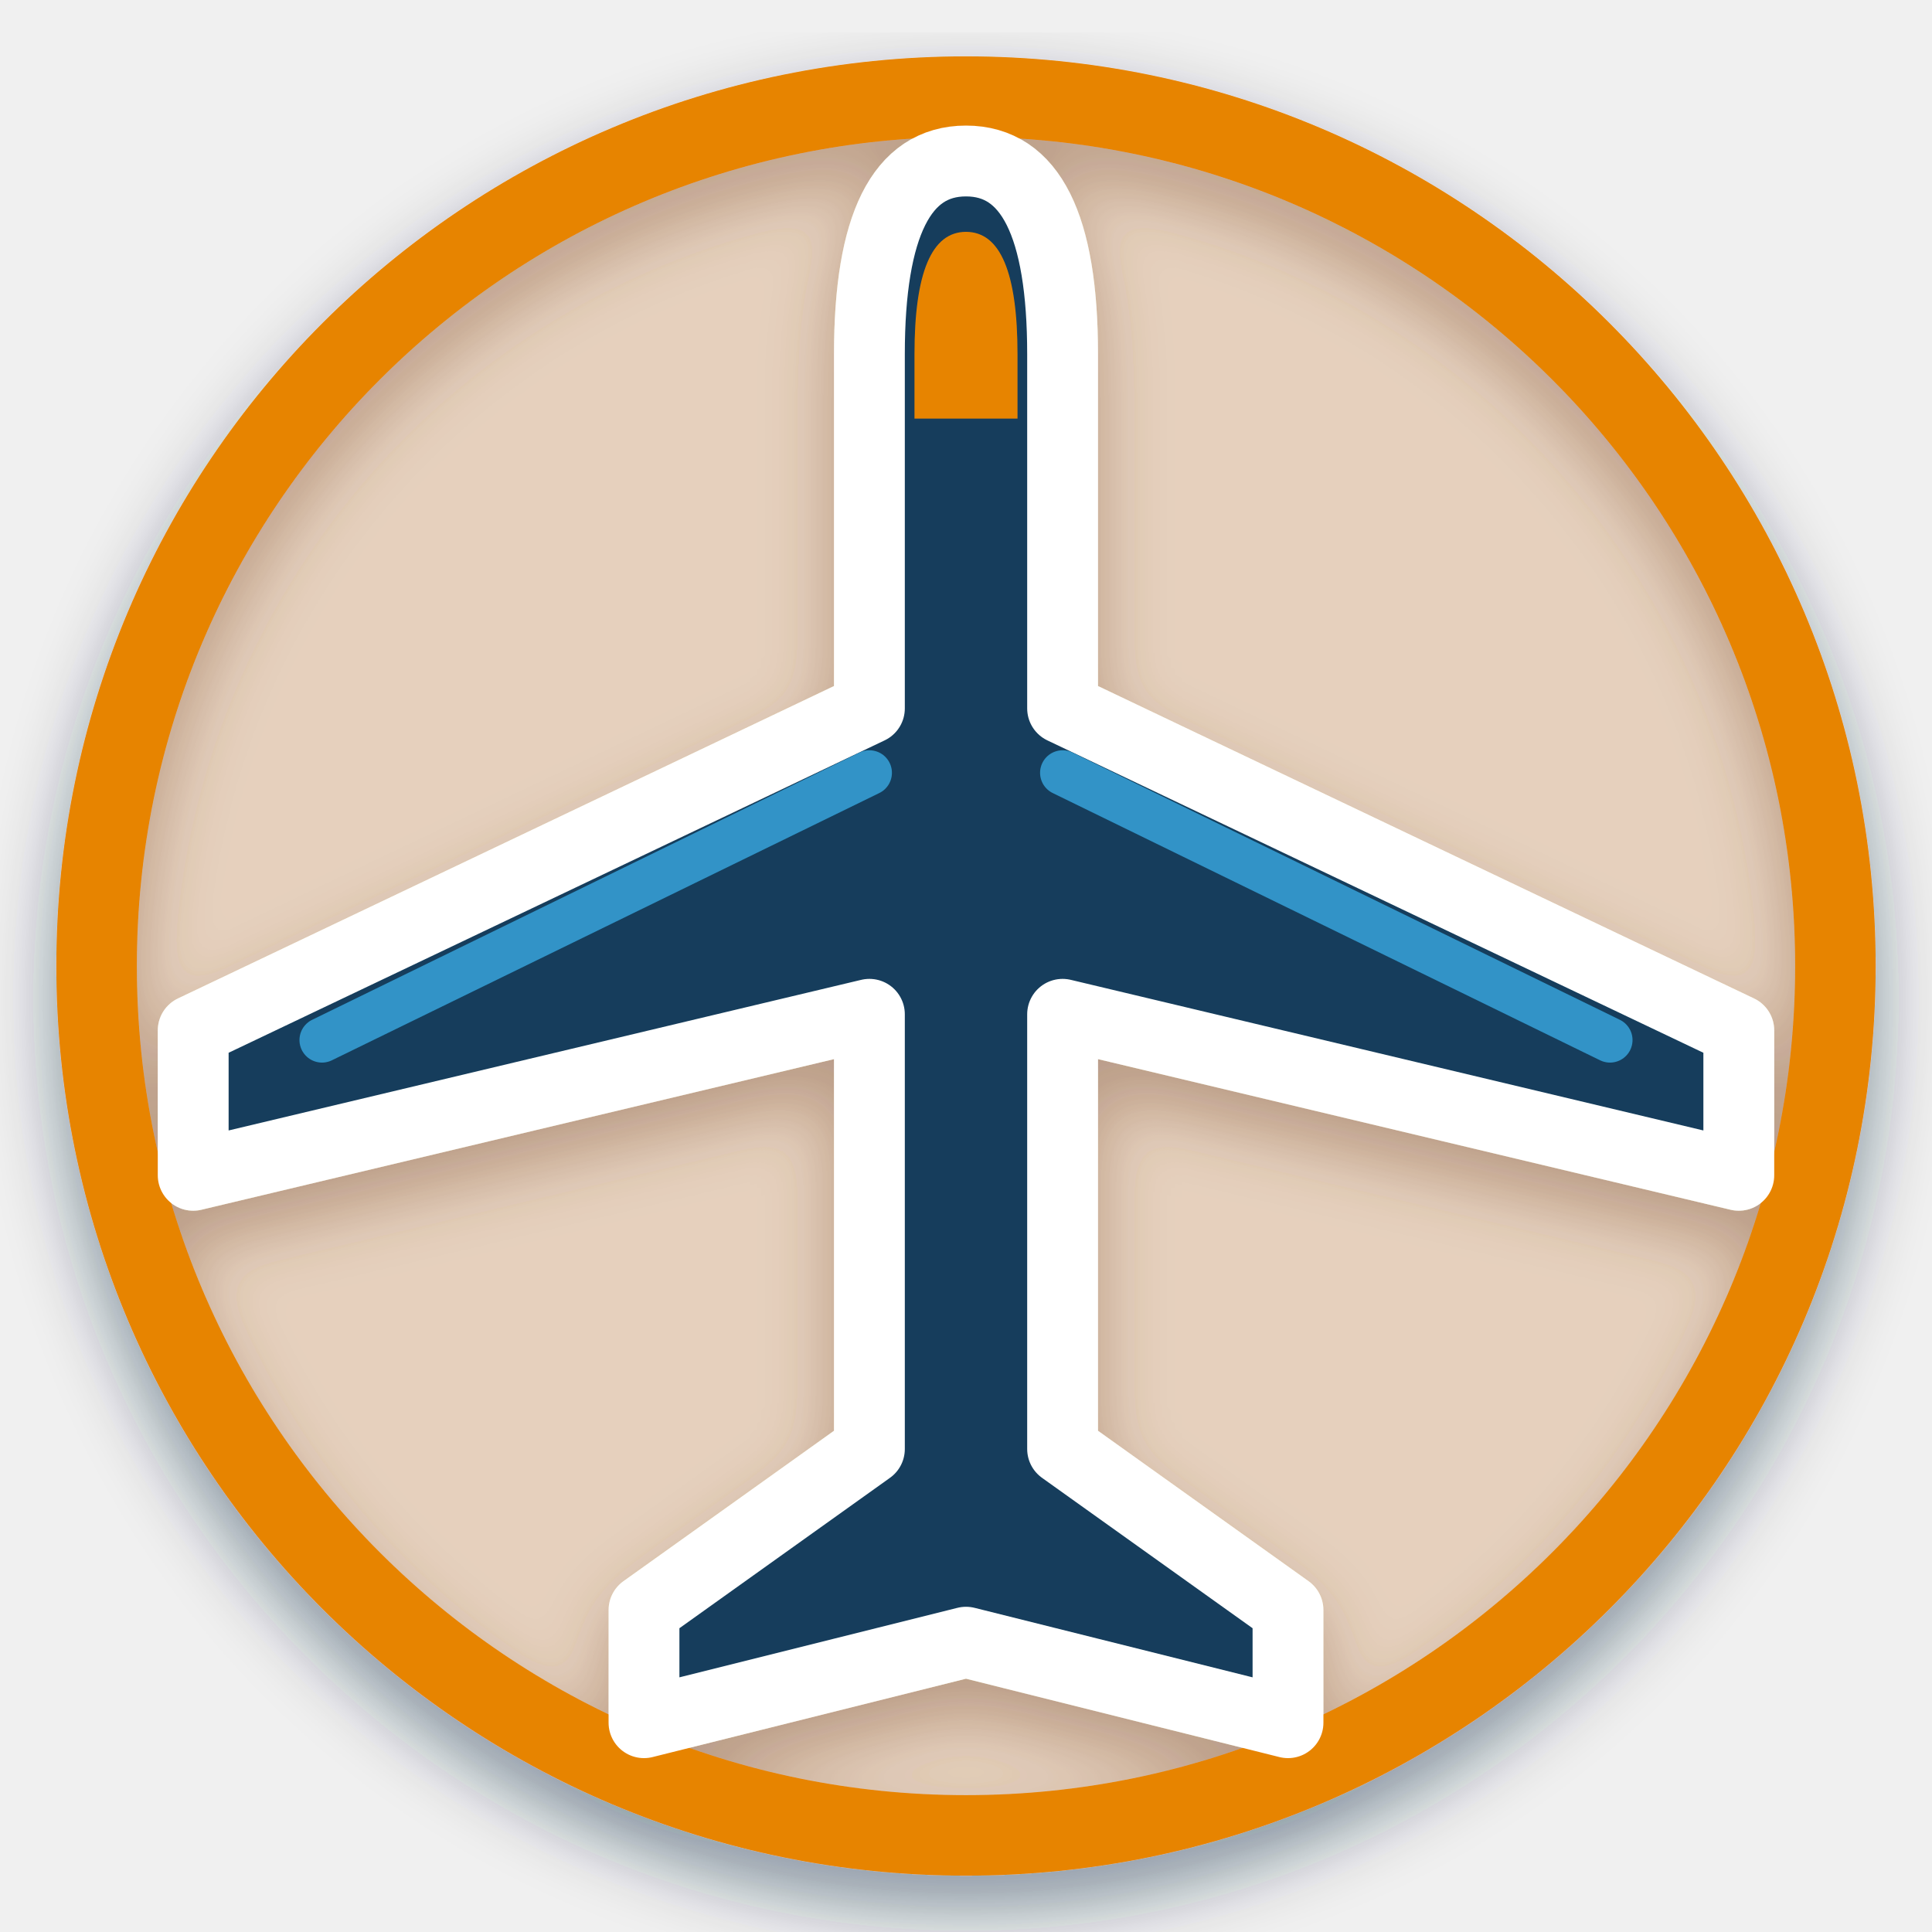
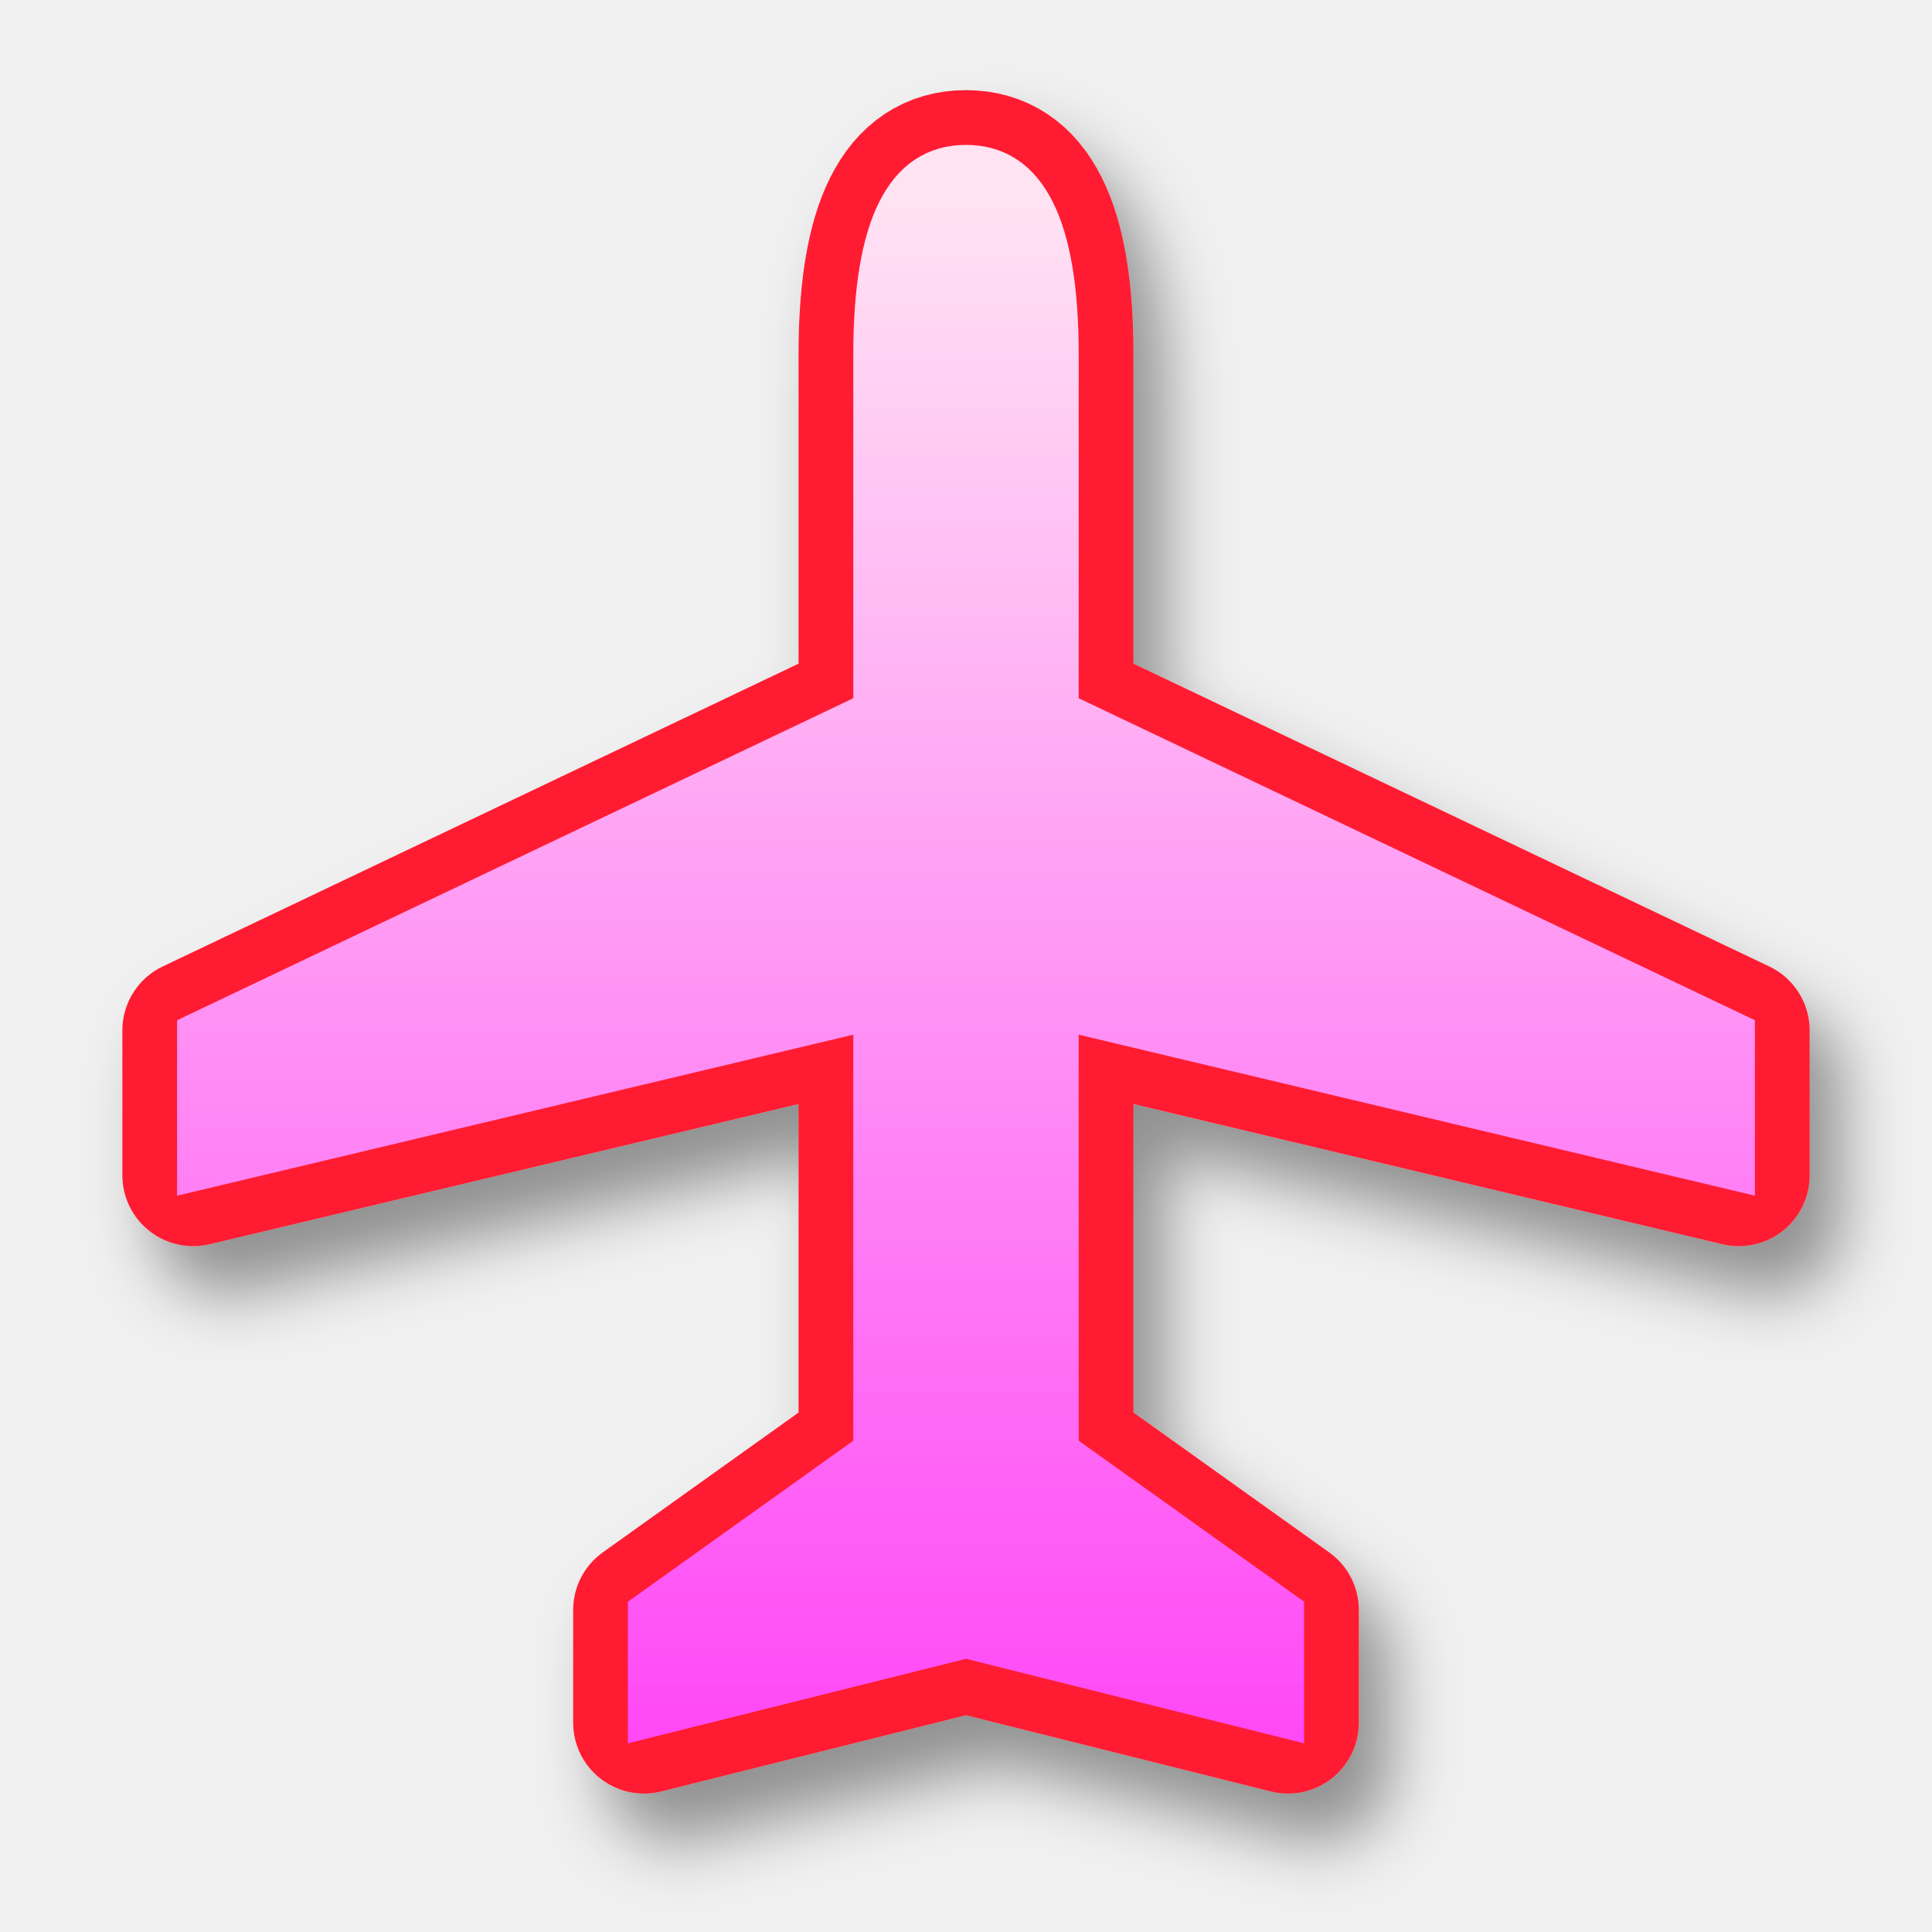
<svg xmlns="http://www.w3.org/2000/svg" width="60" height="60" viewBox="0 0 60 60">
  <defs>
    <filter id="s" x="-20%" y="-20%" width="140%" height="140%">
-       <feDropShadow dx="0" dy="1" stdDeviation="1.1" flood-color="#0d2a40" flood-opacity=".45" />
+       <feDropShadow dx="1" dy="1.5" stdDeviation="1" flood-color="#000" flood-opacity=".4" />
    </filter>
+     <linearGradient id="g" gradientUnits="userSpaceOnUse" x1="0" y1="6" x2="0" y2="54">
+       <stop offset="0" stop-color="#ffe3f3" />
+       <stop offset="1" stop-color="#ff49f6" />
+     </linearGradient>
  </defs>
  <g filter="url(#s)">
-     <circle cx="30" cy="30" r="27" fill="#e78404" fill-opacity=".18" stroke="#e78404" stroke-width="2.5" />
-     <path d="M30 5 Q33 5 33 11 V22 L54 32 V36.5 L33 31.5 V45 L40 50 V53.5 L30 51 L20 53.5 V50 L27 45 V31.5 L6 36.5 V32 L27 22 V11 Q27 5 30 5 Z" fill="#133d5b" stroke="#fff" stroke-width="2.2" stroke-linejoin="round" />
-     <path d="M30 7.2 Q31.6 7.2 31.6 11 V13 H28.4 V11 Q28.4 7.2 30 7.2 Z" fill="#e78404" />
-     <path d="M33 24 L50 32.3 M27 24 L10 32.3" stroke="#3093c7" stroke-width="1.4" stroke-linecap="round" />
+     <path d="M30 5 Q33 5 33 11 V22 L54 32 V36.5 L33 31.5 V45 L40 50 V53.5 L30 51 L20 53.5 V50 L27 45 V31.5 L6 36.5 V32 L27 22 V11 Q27 5 30 5 Z" fill="#ff1d33" stroke="#ff1d33" stroke-width="4.4" stroke-linejoin="round" stroke-linecap="round" />
+     <path d="M30 5 Q33 5 33 11 V22 L54 32 V36.5 L33 31.5 V45 L40 50 V53.5 L30 51 L20 53.5 V50 L27 45 V31.5 L6 36.5 V32 L27 22 V11 Q27 5 30 5 Z" fill="url(#g)" stroke="url(#g)" stroke-linecap="round" />
  </g>
</svg>
